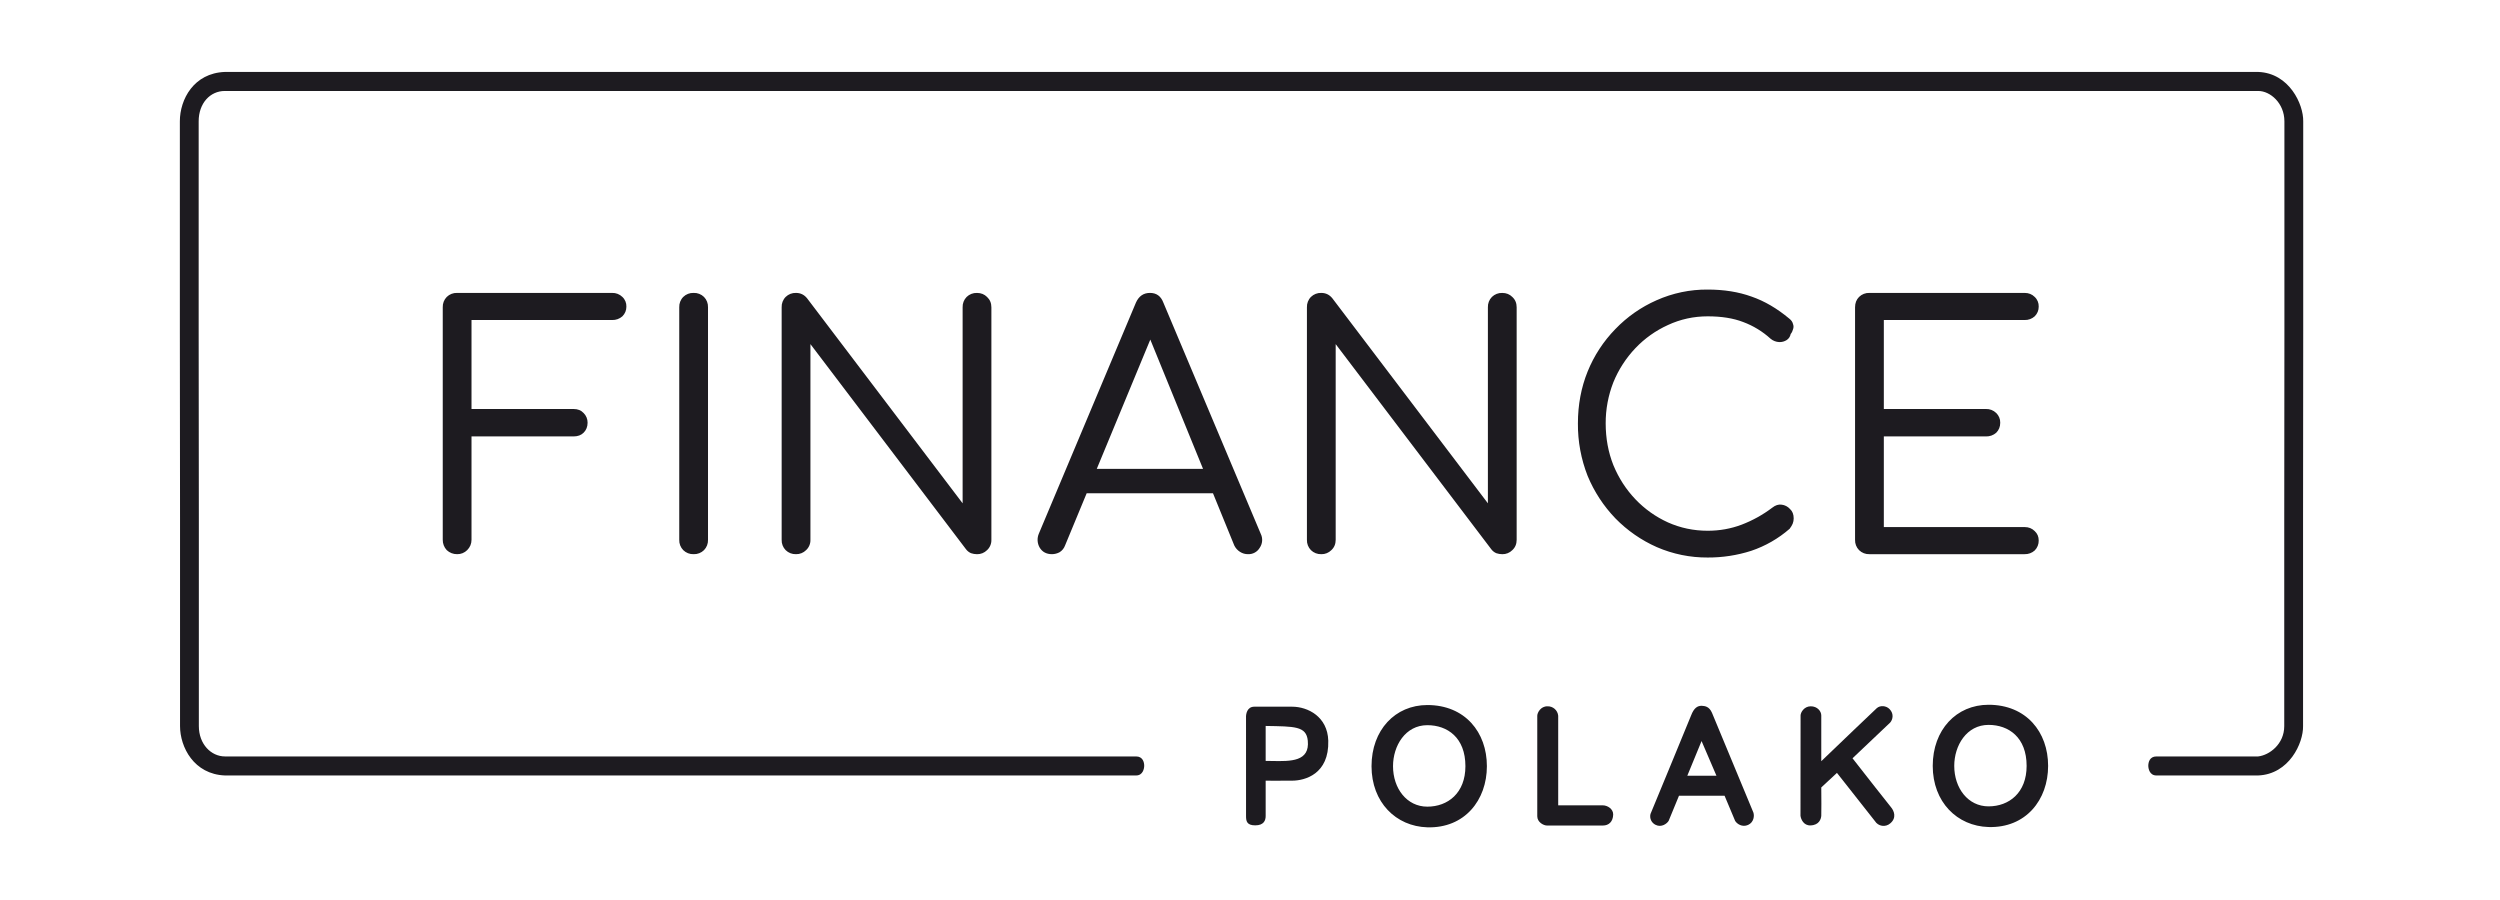
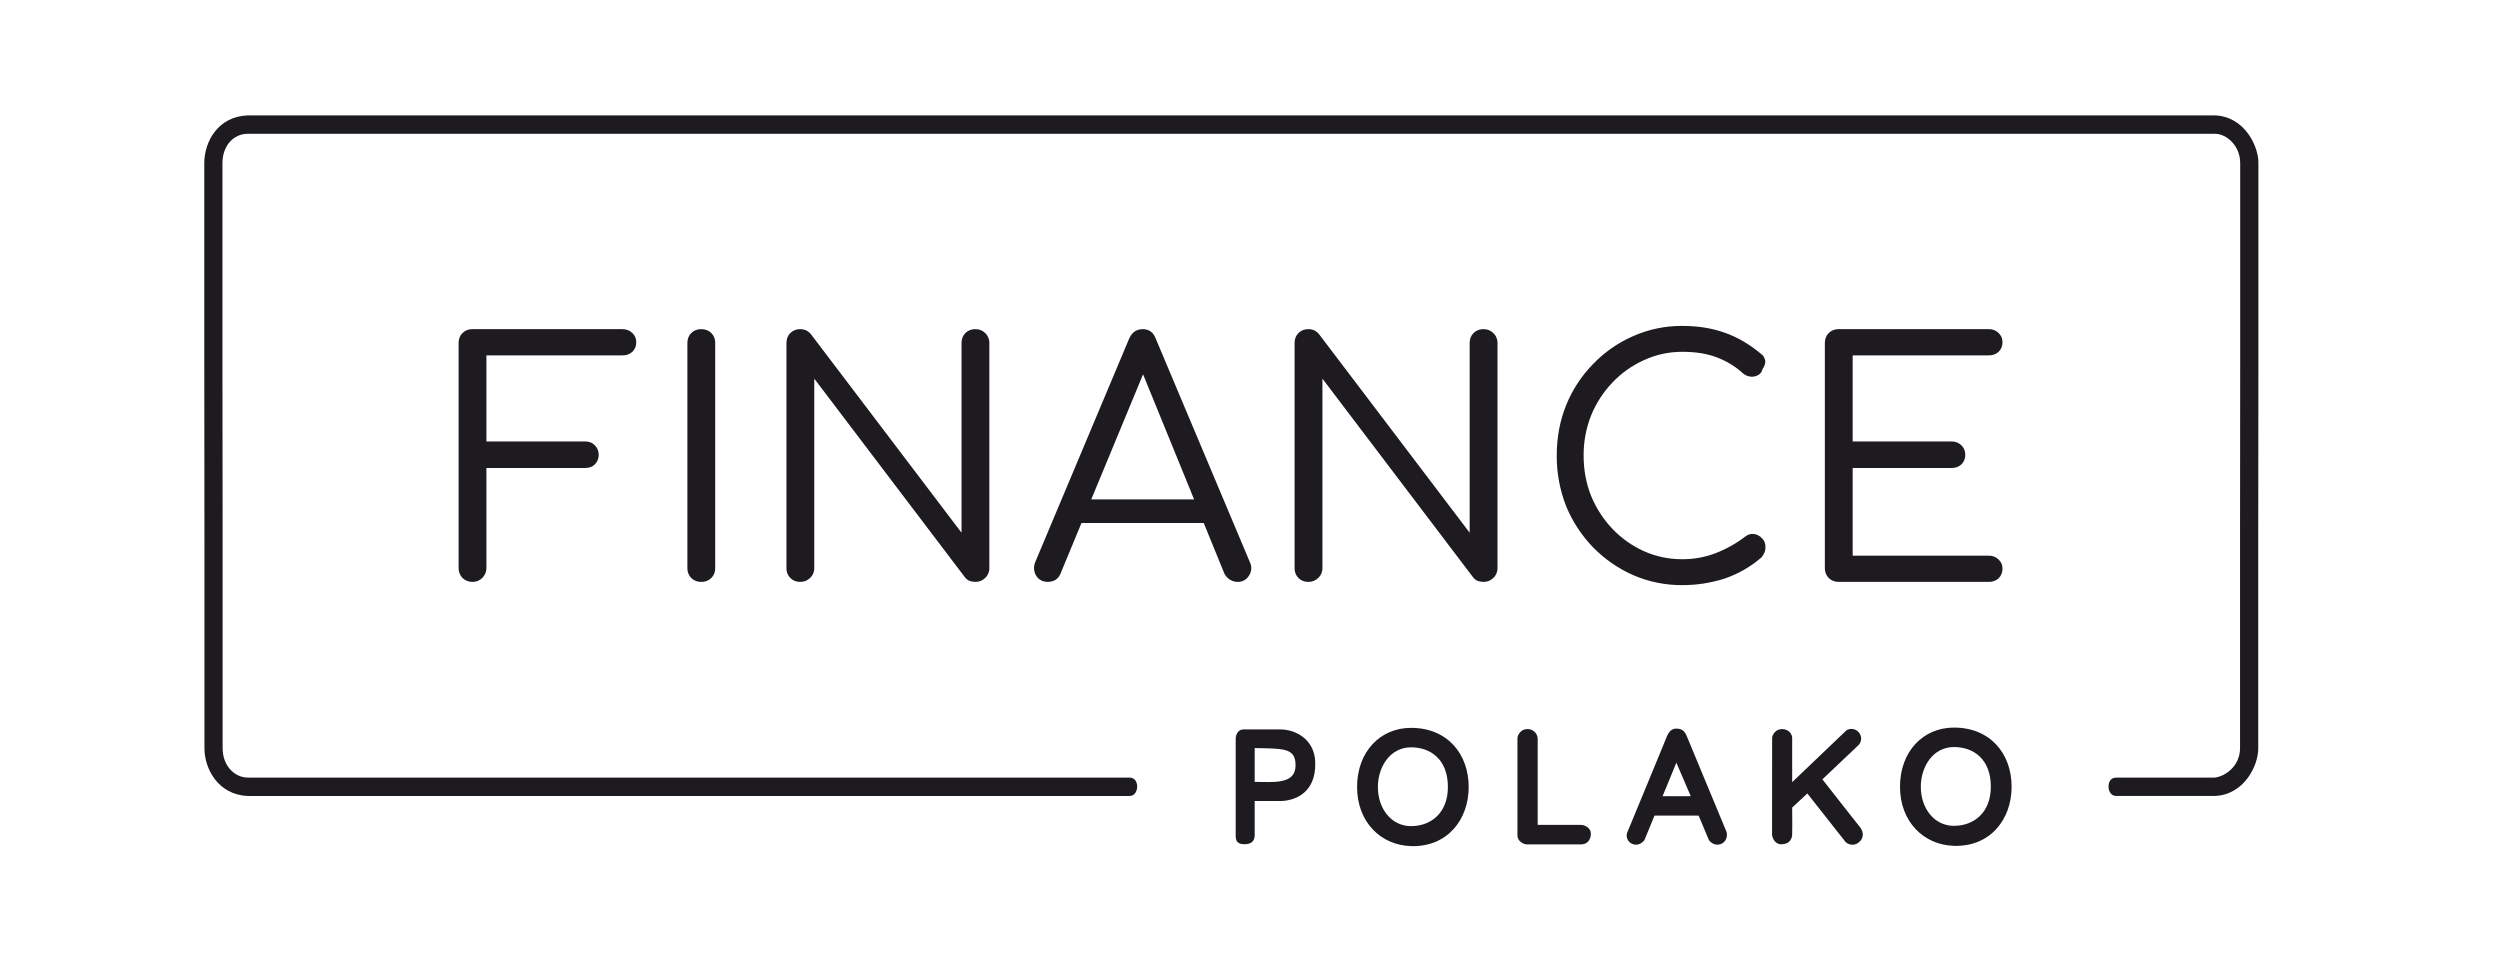
- <svg xmlns="http://www.w3.org/2000/svg" width="139" height="50" fill="none" viewBox="0 0 139 50">
-   <path fill="#1d1b20" d="M25.416 30.812a.82.82 0 0 1-.576-.224.82.82 0 0 1-.223-.576V17.086a.78.78 0 0 1 .223-.577.78.78 0 0 1 .576-.223h8.612a.78.78 0 0 1 .576.223.7.7 0 0 1 .223.54q0 .315-.223.539a.82.82 0 0 1-.576.205h-7.812v4.947h5.673q.353 0 .558.223a.74.74 0 0 1 .223.54q0 .335-.223.557-.205.205-.558.205h-5.673v5.747q0 .334-.242.576a.76.76 0 0 1-.558.224M38.566 30.812a.78.78 0 0 1-.577-.224.78.78 0 0 1-.223-.576V17.086a.78.78 0 0 1 .223-.577.78.78 0 0 1 .577-.223.78.78 0 0 1 .576.223.78.78 0 0 1 .223.577v12.926a.78.78 0 0 1-.223.576.78.78 0 0 1-.576.224M44.26 30.812a.78.78 0 0 1-.577-.224.78.78 0 0 1-.223-.576V17.086a.78.78 0 0 1 .223-.577.78.78 0 0 1 .576-.223q.372 0 .614.298l8.649 11.4V17.087a.78.78 0 0 1 .223-.577.78.78 0 0 1 .576-.223q.336 0 .558.223.242.224.242.577v12.926a.75.75 0 0 1-.242.576.76.76 0 0 1-.558.224q-.167 0-.334-.056a.7.7 0 0 1-.28-.223L45.06 19.132v10.88a.75.75 0 0 1-.242.576.76.76 0 0 1-.558.224M58.49 30.812q-.466 0-.688-.372a.87.87 0 0 1-.037-.781l5.393-12.834q.242-.54.782-.539.54 0 .743.54l5.413 12.851a.77.77 0 0 1-.056.781.72.72 0 0 1-.651.354.8.8 0 0 1-.446-.13.87.87 0 0 1-.317-.354L63.68 18.202h.558l-5.021 12.126a.74.74 0 0 1-.298.372.9.9 0 0 1-.428.112m1.153-3.385.614-1.358h7.458l.632 1.358zM73.464 30.812a.78.78 0 0 1-.576-.224.78.78 0 0 1-.223-.576V17.086a.78.78 0 0 1 .223-.577.78.78 0 0 1 .576-.223q.372 0 .614.298l8.649 11.4V17.087a.78.78 0 0 1 .223-.577.78.78 0 0 1 .576-.223q.336 0 .558.223.243.224.242.577v12.926q0 .353-.242.576a.76.76 0 0 1-.558.224q-.167 0-.334-.056a.7.7 0 0 1-.28-.223l-8.648-11.401v10.88q0 .353-.242.576a.76.76 0 0 1-.558.224M94.949 30.998a7 7 0 0 1-2.827-.577 7.4 7.4 0 0 1-2.306-1.6 7.6 7.6 0 0 1-1.544-2.361 7.8 7.8 0 0 1-.54-2.92q0-1.544.54-2.883a7.3 7.3 0 0 1 1.543-2.362 7.2 7.2 0 0 1 2.288-1.6 6.84 6.84 0 0 1 2.846-.595q1.357 0 2.436.39 1.08.373 2.102 1.228.167.13.204.298a.4.4 0 0 1 0 .297.65.65 0 0 1-.13.26.5.5 0 0 1-.223.335.72.72 0 0 1-.41.112.8.8 0 0 1-.483-.186 4.7 4.7 0 0 0-1.525-.93q-.818-.316-1.971-.316-1.172 0-2.213.484a5.8 5.8 0 0 0-1.805 1.283 6.1 6.1 0 0 0-1.227 1.897 6.2 6.2 0 0 0-.428 2.288q0 1.245.428 2.324.446 1.08 1.227 1.898a5.8 5.8 0 0 0 1.805 1.283q1.041.465 2.213.465.986 0 1.878-.335a6.9 6.9 0 0 0 1.711-.948q.26-.206.521-.168a.74.74 0 0 1 .465.242q.205.186.205.52a.8.8 0 0 1-.056.298q-.056.13-.168.28a6.3 6.3 0 0 1-2.138 1.227 7.8 7.8 0 0 1-2.418.372M103.941 30.812a.78.78 0 0 1-.577-.224.78.78 0 0 1-.223-.576V17.086q0-.354.223-.577a.78.78 0 0 1 .577-.223h8.63q.334 0 .558.223a.7.7 0 0 1 .223.54q0 .315-.223.539a.8.8 0 0 1-.558.205h-7.83v4.947h5.672a.78.78 0 0 1 .577.223.73.73 0 0 1 .223.54q0 .335-.223.557a.82.82 0 0 1-.577.205h-5.672v5.04h7.83q.334 0 .558.223.223.205.223.521a.76.76 0 0 1-.223.558.8.8 0 0 1-.558.205z" />
-   <path fill="#1d1b20" fill-rule="evenodd" d="M69.28 45.37c0 .265.028.52.509.52.48 0 .582-.273.582-.52v-1.965c.233.006.673.003 1.044.001l.427-.001c.7 0 2.064-.358 2.01-2.223-.039-1.336-1.139-1.89-2.01-1.89h-2.103c-.4 0-.473.409-.46.614zm3.433-4.188c-.08-.819-.747-.79-2.342-.819v1.943q.176 0 .359.005c1.04.021 2.097.035 1.983-1.129" clip-rule="evenodd" />
-   <path fill="#1d1b20" d="M86.032 39.271c-.37-.004-.56.355-.56.526v5.586c0 .337.356.516.538.516h3.11c.327 0 .56-.208.573-.606.01-.319-.324-.516-.574-.516h-2.483c.002-1.61.004-4.861 0-4.98a.58.58 0 0 0-.604-.526" />
-   <path fill="#1d1b20" fill-rule="evenodd" d="M91.767 45.257a.524.524 0 0 0 .29.607c.324.16.63-.073.72-.226l.574-1.394h2.536l.586 1.396c.1.17.398.371.72.226.33-.149.357-.52.293-.695l-2.3-5.54c-.157-.361-.405-.377-.552-.387l-.023-.002c-.226 0-.424.11-.588.541a287 287 0 0 1-1.167 2.838c-.394.953-.805 1.945-1.089 2.636m3.667-2.128h-1.619l.792-1.927zM76.257 42.6c0 2.01 1.359 3.347 3.102 3.399 2.077.06 3.312-1.513 3.312-3.4 0-1.886-1.216-3.399-3.312-3.399-1.787 0-3.102 1.39-3.102 3.4m3.102 2.25c-1.136 0-1.907-1.008-1.907-2.25 0-1.134.687-2.28 1.907-2.28 1.118 0 2.118.691 2.118 2.28 0 1.496-.98 2.25-2.118 2.25M107.46 42.584c0 2.01 1.359 3.348 3.103 3.399 2.076.061 3.312-1.513 3.312-3.4 0-1.886-1.216-3.398-3.312-3.398-1.788 0-3.103 1.389-3.103 3.399m3.103 2.25c-1.137 0-1.907-1.008-1.907-2.25 0-1.133.687-2.28 1.907-2.28 1.118 0 2.117.691 2.117 2.28 0 1.497-.98 2.25-2.117 2.25" clip-rule="evenodd" />
-   <path fill="#1d1b20" d="M100.664 45.893c-.391.013-.534-.353-.557-.537l.005-5.576c0-.163.189-.505.56-.51.372-.003.591.273.591.51v2.542c.967-.927 2.938-2.815 3.086-2.948.186-.166.516-.147.709.05.268.272.17.603.034.752L103 42.16c.655.839 2 2.556 2.139 2.72.174.205.327.594-.043.901a.564.564 0 0 1-.849-.127l-2.113-2.682-.871.81c.005.468.01 1.437 0 1.574-.012.17-.111.522-.599.537" />
-   <path fill="#1d1b20" d="M119.896 42.058c-.378 0-.451.33-.451.516 0 .163.073.542.451.542h5.655c1.726-.067 2.517-1.803 2.499-2.745V28.753l.009-10.39V6.745c.018-.941-.773-2.678-2.498-2.745H12.498C10.773 4.067 10 5.526 10 6.745v11.618l.01 10.39v11.618c0 1.17.773 2.678 2.498 2.745h50.658c.378 0 .452-.38.452-.542 0-.186-.074-.516-.452-.516H12.508c-.767 0-1.452-.678-1.452-1.687V28.753l-.01-10.39V6.745c0-1.01.642-1.687 1.452-1.687h113.063c.665 0 1.452.678 1.452 1.687v11.618l-.009 10.39v11.618c0 1.01-.834 1.62-1.453 1.687z" />
+ <svg xmlns="http://www.w3.org/2000/svg" width="130" height="50" fill="none" viewBox="0 0 130 50">
+   <path fill="#1d1b20" d="M24.57 30.258a.74.74 0 0 1-.521-.202.74.74 0 0 1-.202-.521V17.84q0-.32.202-.522a.7.7 0 0 1 .521-.202h7.791q.32 0 .522.202a.63.63 0 0 1 .202.488q0 .285-.202.488a.74.74 0 0 1-.522.185h-7.067v4.476h5.132q.32 0 .505.202a.67.67 0 0 1 .202.488q0 .303-.202.505-.185.185-.505.185h-5.132v5.2a.71.71 0 0 1-.219.521.69.69 0 0 1-.505.202M36.467 30.258a.7.7 0 0 1-.521-.202.7.7 0 0 1-.202-.521V17.84q0-.32.202-.522a.7.7 0 0 1 .521-.202q.32 0 .522.202a.7.7 0 0 1 .202.522v11.695a.7.7 0 0 1-.202.521.7.7 0 0 1-.522.202M41.619 30.258a.7.7 0 0 1-.522-.202.7.7 0 0 1-.202-.521V17.84q0-.32.202-.522a.7.7 0 0 1 .521-.202q.337 0 .556.27L49.999 27.7v-9.86q0-.32.201-.522a.7.7 0 0 1 .522-.202q.303 0 .505.202a.68.68 0 0 1 .219.522v11.695a.68.68 0 0 1-.22.521.69.69 0 0 1-.504.202 1 1 0 0 1-.303-.05.63.63 0 0 1-.252-.202L42.342 19.69v9.844a.68.68 0 0 1-.219.521.69.69 0 0 1-.505.202M54.494 30.258q-.42 0-.623-.336a.79.79 0 0 1-.033-.707l4.88-11.611q.217-.488.706-.488t.673.488l4.897 11.628a.7.7 0 0 1-.05.706.65.65 0 0 1-.59.32.74.74 0 0 1-.403-.118.8.8 0 0 1-.286-.32l-4.476-10.97h.505L55.15 29.82a.67.67 0 0 1-.27.337.8.8 0 0 1-.386.101m1.043-3.062.556-1.229h6.747l.572 1.229zM68.042 30.258a.7.7 0 0 1-.522-.202.7.7 0 0 1-.202-.521V17.84q0-.32.202-.522a.7.7 0 0 1 .522-.202q.337 0 .555.27L76.422 27.7v-9.86q0-.32.202-.522a.7.7 0 0 1 .522-.202q.302 0 .504.202a.68.68 0 0 1 .22.522v11.695a.68.68 0 0 1-.22.521.69.69 0 0 1-.505.202 1 1 0 0 1-.302-.05.63.63 0 0 1-.253-.202L68.766 19.69v9.844a.68.68 0 0 1-.22.521.69.69 0 0 1-.504.202M87.48 30.426a6.3 6.3 0 0 1-2.558-.521 6.7 6.7 0 0 1-2.086-1.447 6.8 6.8 0 0 1-1.397-2.137 7.1 7.1 0 0 1-.488-2.642q0-1.396.488-2.609a6.6 6.6 0 0 1 1.397-2.137 6.5 6.5 0 0 1 2.07-1.447 6.2 6.2 0 0 1 2.574-.538q1.229 0 2.204.353.977.337 1.902 1.11a.47.47 0 0 1 .185.27q.051.135 0 .27a.6.6 0 0 1-.118.235.46.46 0 0 1-.202.303.65.65 0 0 1-.37.1.72.72 0 0 1-.437-.168 4.2 4.2 0 0 0-1.38-.841q-.74-.286-1.784-.286-1.06 0-2.002.437a5.2 5.2 0 0 0-1.633 1.161 5.5 5.5 0 0 0-1.11 1.717 5.6 5.6 0 0 0-.387 2.07q0 1.127.387 2.103.404.976 1.11 1.717.707.74 1.633 1.16.942.421 2.002.421.891 0 1.7-.303a6.2 6.2 0 0 0 1.548-.858q.236-.185.47-.151a.67.67 0 0 1 .422.218q.185.17.185.472 0 .15-.05.269a1.3 1.3 0 0 1-.152.252 5.7 5.7 0 0 1-1.935 1.11 7.1 7.1 0 0 1-2.188.337M95.616 30.258a.7.7 0 0 1-.522-.202.7.7 0 0 1-.202-.521V17.84q0-.32.202-.522a.7.7 0 0 1 .522-.202h7.808q.302 0 .504.202a.63.63 0 0 1 .202.488q0 .285-.202.488a.72.72 0 0 1-.504.185h-7.085v4.476h5.133q.32 0 .521.202a.66.66 0 0 1 .202.488q0 .303-.202.505a.74.74 0 0 1-.521.185h-5.133v4.56h7.085q.302 0 .504.202a.61.61 0 0 1 .202.471q0 .303-.202.505a.72.72 0 0 1-.504.185z" />
+   <path fill="#1d1b20" fill-rule="evenodd" d="M64.256 43.43c0 .24.026.47.46.47.436 0 .528-.247.528-.47v-1.778c.21.005.608.003.945.001l.385-.001c.634 0 1.868-.324 1.819-2.01-.035-1.21-1.03-1.712-1.819-1.712h-1.903c-.36 0-.427.37-.415.556zm3.106-3.789c-.072-.741-.675-.715-2.118-.741v1.757q.158.001.324.005c.941.02 1.898.032 1.794-1.02" clip-rule="evenodd" />
+   <path fill="#1d1b20" d="M79.413 37.912c-.334-.004-.506.321-.506.476v5.053c0 .306.322.468.486.468h2.813c.296 0 .508-.189.52-.549.009-.288-.294-.466-.52-.466H79.96c.002-1.458.004-4.399 0-4.506a.525.525 0 0 0-.546-.476" />
+   <path fill="#1d1b20" fill-rule="evenodd" d="M84.602 43.328a.475.475 0 0 0 .261.549c.294.145.57-.066.653-.205l.518-1.261h2.295l.53 1.263c.09.154.36.336.652.205.298-.135.323-.472.265-.63l-2.081-5.012c-.142-.327-.366-.341-.5-.35l-.02-.001c-.205 0-.383.098-.532.49-.078.205-.552 1.35-1.056 2.567-.357.862-.729 1.76-.985 2.385m3.317-1.926h-1.464l.716-1.743zM70.568 40.923c0 1.819 1.23 3.03 2.807 3.075 1.879.056 2.997-1.368 2.997-3.075s-1.1-3.075-2.997-3.075c-1.617 0-2.807 1.257-2.807 3.075m2.807 2.036c-1.028 0-1.725-.912-1.725-2.036 0-1.025.621-2.062 1.725-2.062 1.011 0 1.916.625 1.916 2.062 0 1.355-.887 2.036-1.916 2.036M98.8 40.91c0 1.818 1.23 3.028 2.807 3.074 1.879.056 2.997-1.368 2.997-3.075s-1.1-3.075-2.997-3.075c-1.617 0-2.807 1.256-2.807 3.075m2.807 2.035c-1.028 0-1.725-.912-1.725-2.036 0-1.025.621-2.062 1.725-2.062 1.011 0 1.916.625 1.916 2.062 0 1.354-.887 2.035-1.916 2.035" clip-rule="evenodd" />
+   <path fill="#1d1b20" d="M92.65 43.903c-.352.012-.482-.32-.503-.486l.004-5.044c0-.148.171-.458.507-.461.337-.004.535.246.535.46v2.3c.875-.839 2.658-2.546 2.792-2.667.168-.15.467-.133.641.045a.49.49 0 0 1 .031.68l-1.892 1.796c.593.758 1.81 2.312 1.935 2.46.158.186.295.538-.04.816a.51.51 0 0 1-.767-.115l-1.912-2.427-.788.734c.004.423.01 1.3 0 1.423-.01.155-.1.472-.542.486" />
+   <path fill="#1d1b20" d="M110.051 40.434c-.342 0-.408.298-.408.466 0 .148.066.49.408.49h5.117c1.561-.06 2.276-1.631 2.26-2.483v-10.51l.009-9.402V8.483c.016-.851-.7-2.422-2.261-2.483H12.883c-1.561.06-2.26 1.38-2.26 2.483v10.512l.008 9.401v10.511c0 1.058.7 2.423 2.26 2.484h45.833c.342 0 .409-.343.409-.491 0-.168-.067-.466-.409-.466H12.891c-.694 0-1.314-.614-1.314-1.527V28.396l-.009-9.401V8.483c0-.912.58-1.526 1.315-1.526h102.293c.602 0 1.314.614 1.314 1.526v10.512l-.008 9.401v10.511c0 .913-.755 1.466-1.314 1.527z" />
</svg>
